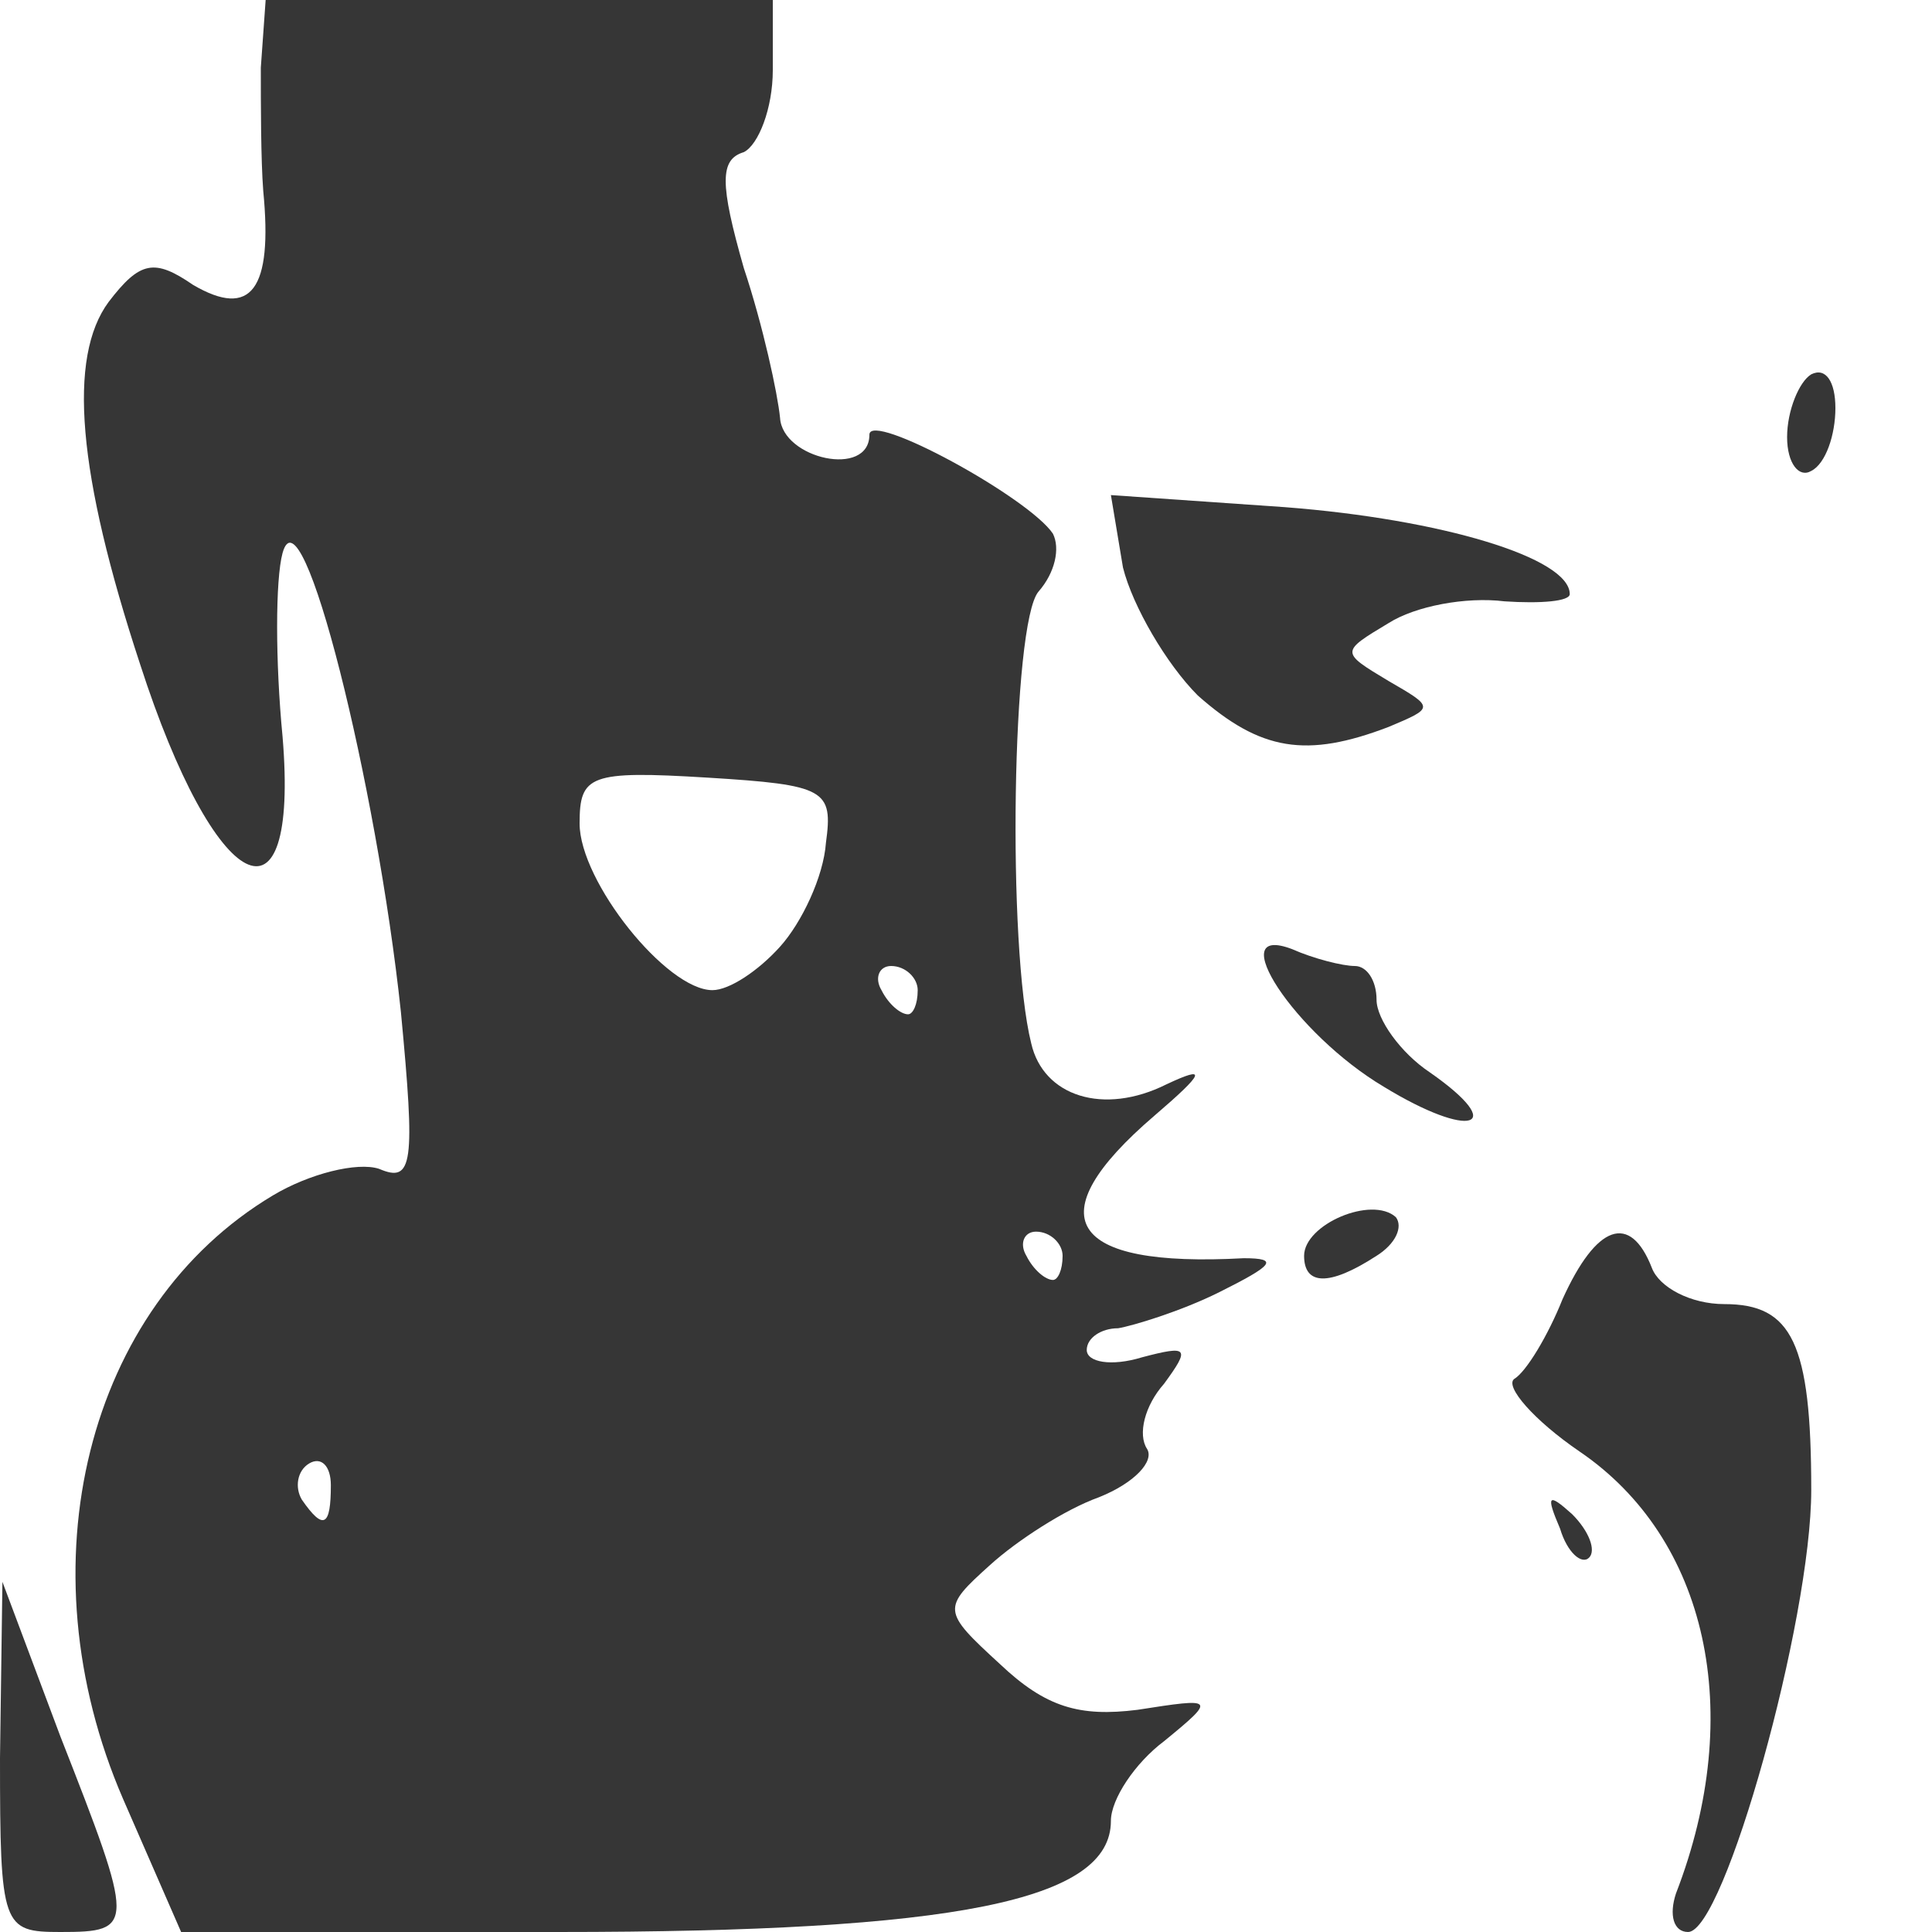
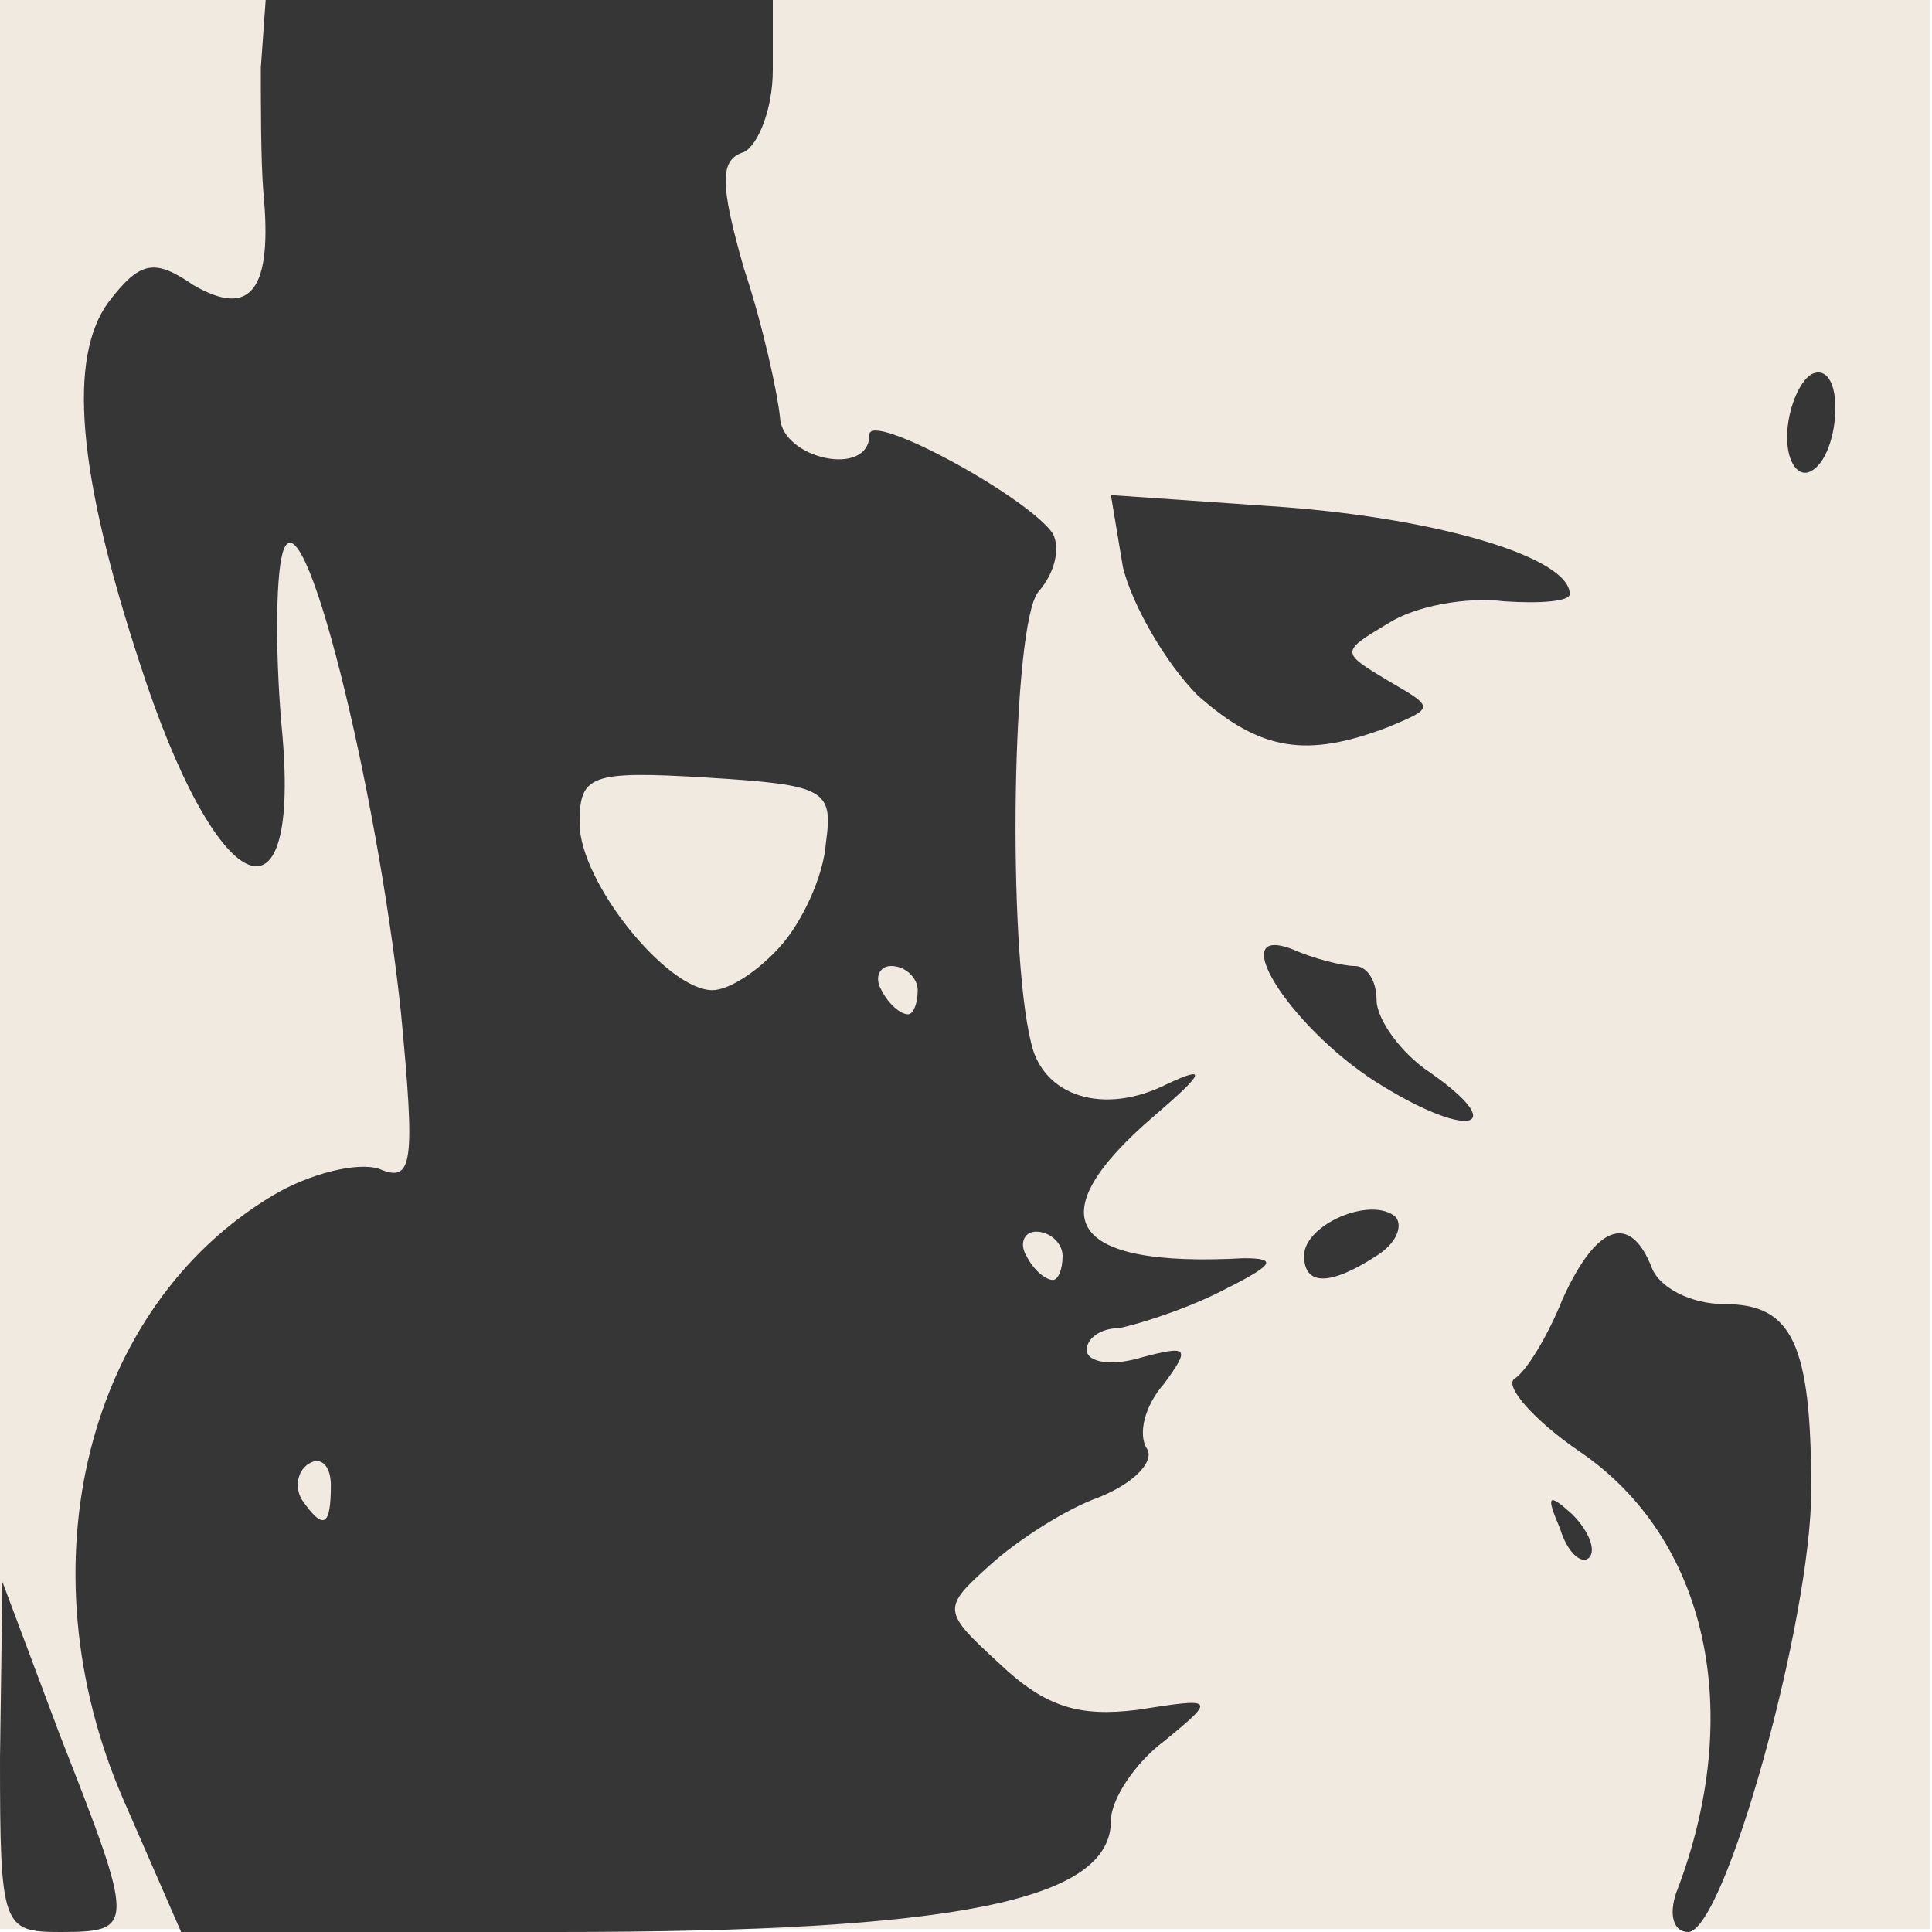
- <svg xmlns="http://www.w3.org/2000/svg" version="1.0" width="80px" height="80px" viewBox="0 0 800 800" preserveAspectRatio="xMidYMid meet">
+ <svg xmlns="http://www.w3.org/2000/svg" version="1.0" width="80px" height="80px" viewBox="0 0 800 800" preserveAspectRatio="xMidYMid meet" id="svg19">
+   <defs id="defs23" />
+   <rect style="opacity:1;fill:#f0eae1;fill-opacity:1;stroke:none;stroke-width:40;stroke-linecap:round;stroke-linejoin:round;stroke-miterlimit:4;stroke-dasharray:none;stroke-dashoffset:0.1;stroke-opacity:1" id="rect4502" width="799.39" height="800.589" x="1.0194635e-07" y="-1.787" />
  <g id="layer1" fill="#363636" stroke="none">
-     <path d="M0 728 l1 -73 24 64 c31 79 31 81 0 81 -24 0 -25 -2 -25 -72z" />
-     <path d="M51 745 c-42 -97 -15 -204 62 -250 15 -9 35 -14 44 -11 14 6 15 -2 9 -65 -10 -94 -41 -219 -49 -190 -3 11 -3 45 0 76 7 84 -28 66 -59 -30 -26 -79 -30 -127 -13 -150 13 -17 19 -18 35 -7 24 14 33 2 29 -39 -1 -13 -1 -36 -1 -51 l2 -28 105 0 105 0 0 29 c0 16 -6 31 -12 34 -10 3 -10 13 0 48 8 24 14 52 15 62 1 17 37 25 37 7 0 -10 66 26 76 41 3 6 1 16 -6 24 -11 13 -13 147 -3 187 5 22 30 30 56 17 17 -8 16 -5 -5 13 -49 42 -36 63 37 59 15 0 12 3 -10 14 -16 8 -36 14 -42 15 -7 0 -13 4 -13 9 0 5 10 7 23 3 19 -5 20 -4 9 11 -8 9 -11 21 -7 27 3 5 -5 14 -20 20 -14 5 -34 18 -45 28 -20 18 -20 19 4 41 19 18 33 22 57 19 32 -5 33 -5 11 13 -12 9 -22 24 -22 33 0 33 -64 46 -229 46 l-156 0 -24 -55z m86 -130 c0 -8 -4 -12 -9 -9 -5 3 -6 10 -3 15 9 13 12 11 12 -6z m303 -95 c0 -5 -5 -10 -11 -10 -5 0 -7 5 -4 10 3 6 8 10 11 10 2 0 4 -4 4 -10z m-60 -110 c0 -5 -5 -10 -11 -10 -5 0 -7 5 -4 10 3 6 8 10 11 10 2 0 4 -4 4 -10z m-57 -18 c9 -10 18 -29 19 -43 3 -22 0 -24 -49 -27 -49 -3 -53 -1 -53 19 0 24 36 69 55 69 7 0 19 -8 28 -18z" />
-     <path d="M694 784 c29 -75 13 -147 -40 -183 -19 -13 -31 -27 -27 -30 5 -3 14 -18 20 -33 14 -31 28 -36 37 -13 3 8 16 15 30 15 28 0 36 16 36 77 0 54 -36 183 -51 183 -6 0 -8 -7 -5 -16z" />
-     <path d="M646 633 c-6 -14 -5 -15 5 -6 7 7 10 15 7 18 -3 3 -9 -2 -12 -12z" />
-     <path d="M540 520 c0 -13 28 -25 38 -16 3 4 0 11 -8 16 -20 13 -30 12 -30 0z" />
-     <path d="M573 450 c-37 -22 -67 -68 -38 -57 9 4 21 7 26 7 5 0 9 6 9 14 0 8 10 22 22 30 33 23 17 28 -19 6z" />
-     <path d="M496 288 c-13 -13 -27 -37 -31 -53 l-5 -30 72 5 c65 5 118 21 118 36 0 3 -12 4 -27 3 -16 -2 -37 2 -48 9 -20 12 -20 12 0 24 19 11 19 11 0 19 -34 13 -53 10 -79 -13z" />
-     <path d="M740 181 c0 -11 5 -23 10 -26 6 -3 10 3 10 14 0 11 -4 23 -10 26 -5 3 -10 -3 -10 -14z" />
+     <path d="M0 728 l1 -73 24 64 c31 79 31 81 0 81 -24 0 -25 -2 -25 -72z" id="path2" />
+     <path d="M51 745 c-42 -97 -15 -204 62 -250 15 -9 35 -14 44 -11 14 6 15 -2 9 -65 -10 -94 -41 -219 -49 -190 -3 11 -3 45 0 76 7 84 -28 66 -59 -30 -26 -79 -30 -127 -13 -150 13 -17 19 -18 35 -7 24 14 33 2 29 -39 -1 -13 -1 -36 -1 -51 l2 -28 105 0 105 0 0 29 c0 16 -6 31 -12 34 -10 3 -10 13 0 48 8 24 14 52 15 62 1 17 37 25 37 7 0 -10 66 26 76 41 3 6 1 16 -6 24 -11 13 -13 147 -3 187 5 22 30 30 56 17 17 -8 16 -5 -5 13 -49 42 -36 63 37 59 15 0 12 3 -10 14 -16 8 -36 14 -42 15 -7 0 -13 4 -13 9 0 5 10 7 23 3 19 -5 20 -4 9 11 -8 9 -11 21 -7 27 3 5 -5 14 -20 20 -14 5 -34 18 -45 28 -20 18 -20 19 4 41 19 18 33 22 57 19 32 -5 33 -5 11 13 -12 9 -22 24 -22 33 0 33 -64 46 -229 46 l-156 0 -24 -55z m86 -130 c0 -8 -4 -12 -9 -9 -5 3 -6 10 -3 15 9 13 12 11 12 -6z m303 -95 c0 -5 -5 -10 -11 -10 -5 0 -7 5 -4 10 3 6 8 10 11 10 2 0 4 -4 4 -10z m-60 -110 c0 -5 -5 -10 -11 -10 -5 0 -7 5 -4 10 3 6 8 10 11 10 2 0 4 -4 4 -10z m-57 -18 c9 -10 18 -29 19 -43 3 -22 0 -24 -49 -27 -49 -3 -53 -1 -53 19 0 24 36 69 55 69 7 0 19 -8 28 -18z" id="path4" />
+     <path d="M694 784 c29 -75 13 -147 -40 -183 -19 -13 -31 -27 -27 -30 5 -3 14 -18 20 -33 14 -31 28 -36 37 -13 3 8 16 15 30 15 28 0 36 16 36 77 0 54 -36 183 -51 183 -6 0 -8 -7 -5 -16z" id="path6" />
+     <path d="M646 633 c-6 -14 -5 -15 5 -6 7 7 10 15 7 18 -3 3 -9 -2 -12 -12z" id="path8" />
+     <path d="M540 520 c0 -13 28 -25 38 -16 3 4 0 11 -8 16 -20 13 -30 12 -30 0z" id="path10" />
+     <path d="M573 450 c-37 -22 -67 -68 -38 -57 9 4 21 7 26 7 5 0 9 6 9 14 0 8 10 22 22 30 33 23 17 28 -19 6z" id="path12" />
+     <path d="M496 288 c-13 -13 -27 -37 -31 -53 l-5 -30 72 5 c65 5 118 21 118 36 0 3 -12 4 -27 3 -16 -2 -37 2 -48 9 -20 12 -20 12 0 24 19 11 19 11 0 19 -34 13 -53 10 -79 -13z" id="path14" />
+     <path d="M740 181 c0 -11 5 -23 10 -26 6 -3 10 3 10 14 0 11 -4 23 -10 26 -5 3 -10 -3 -10 -14z" id="path16" />
  </g>
</svg>
